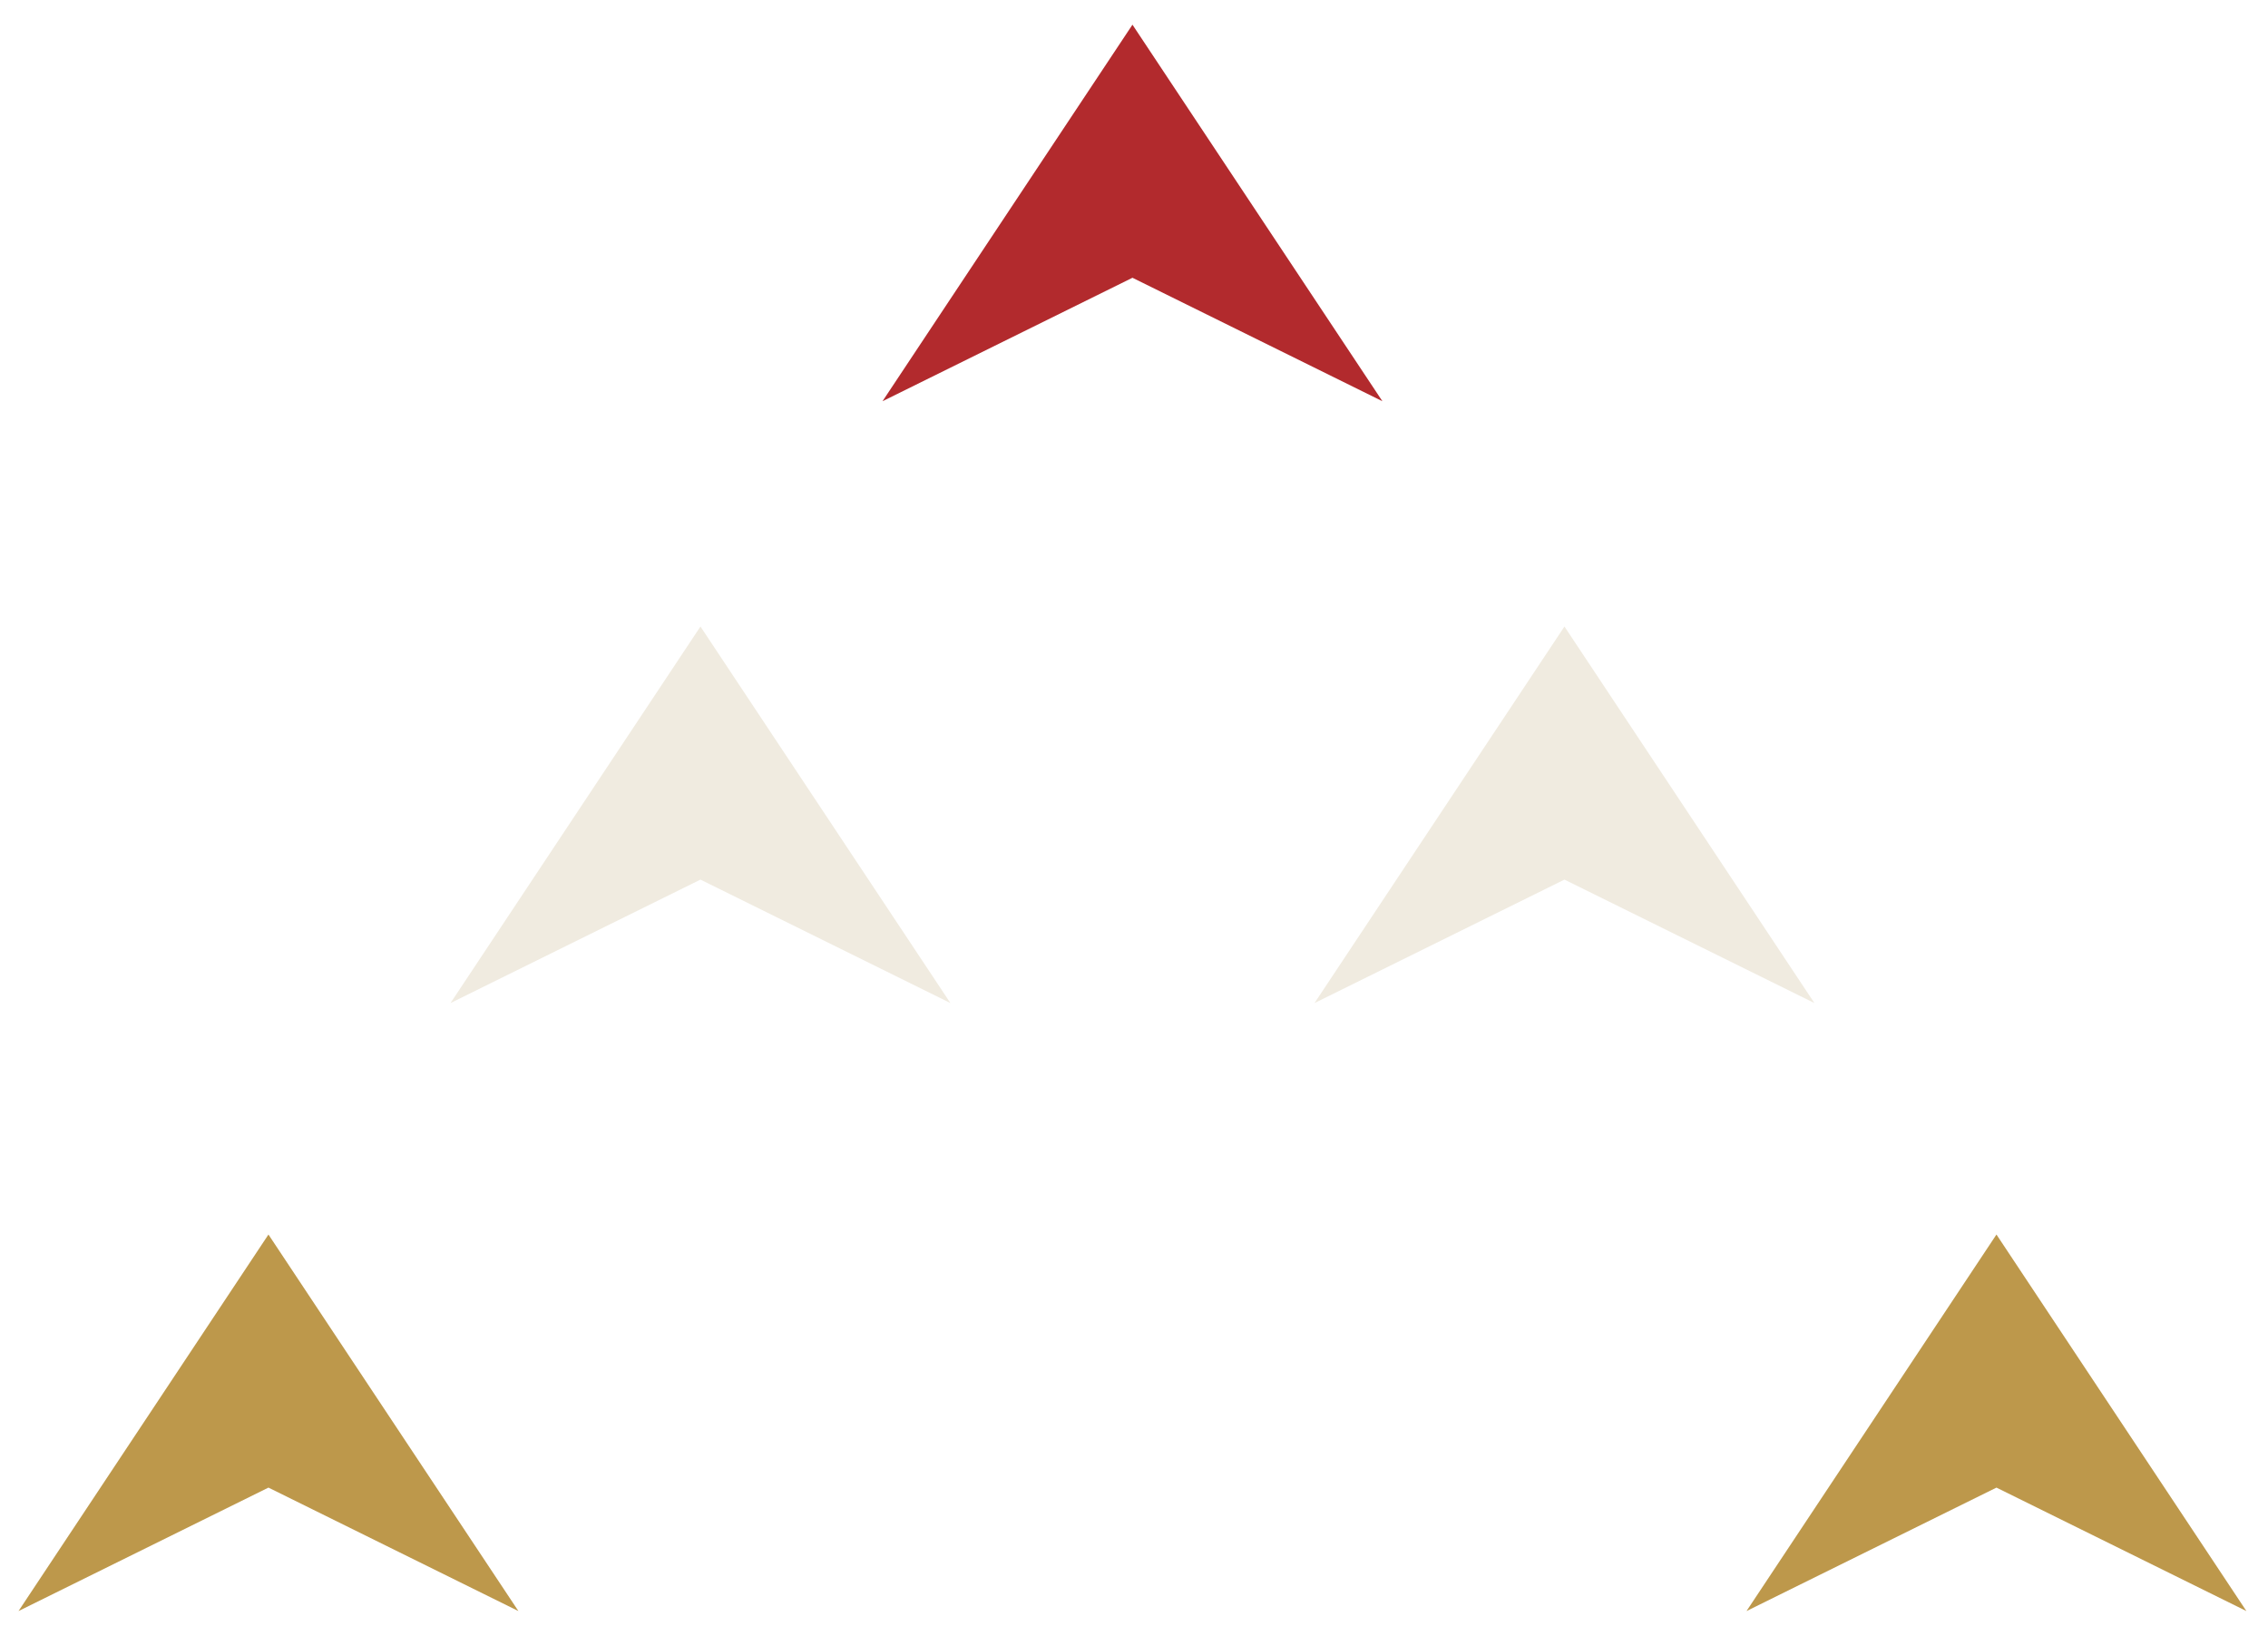
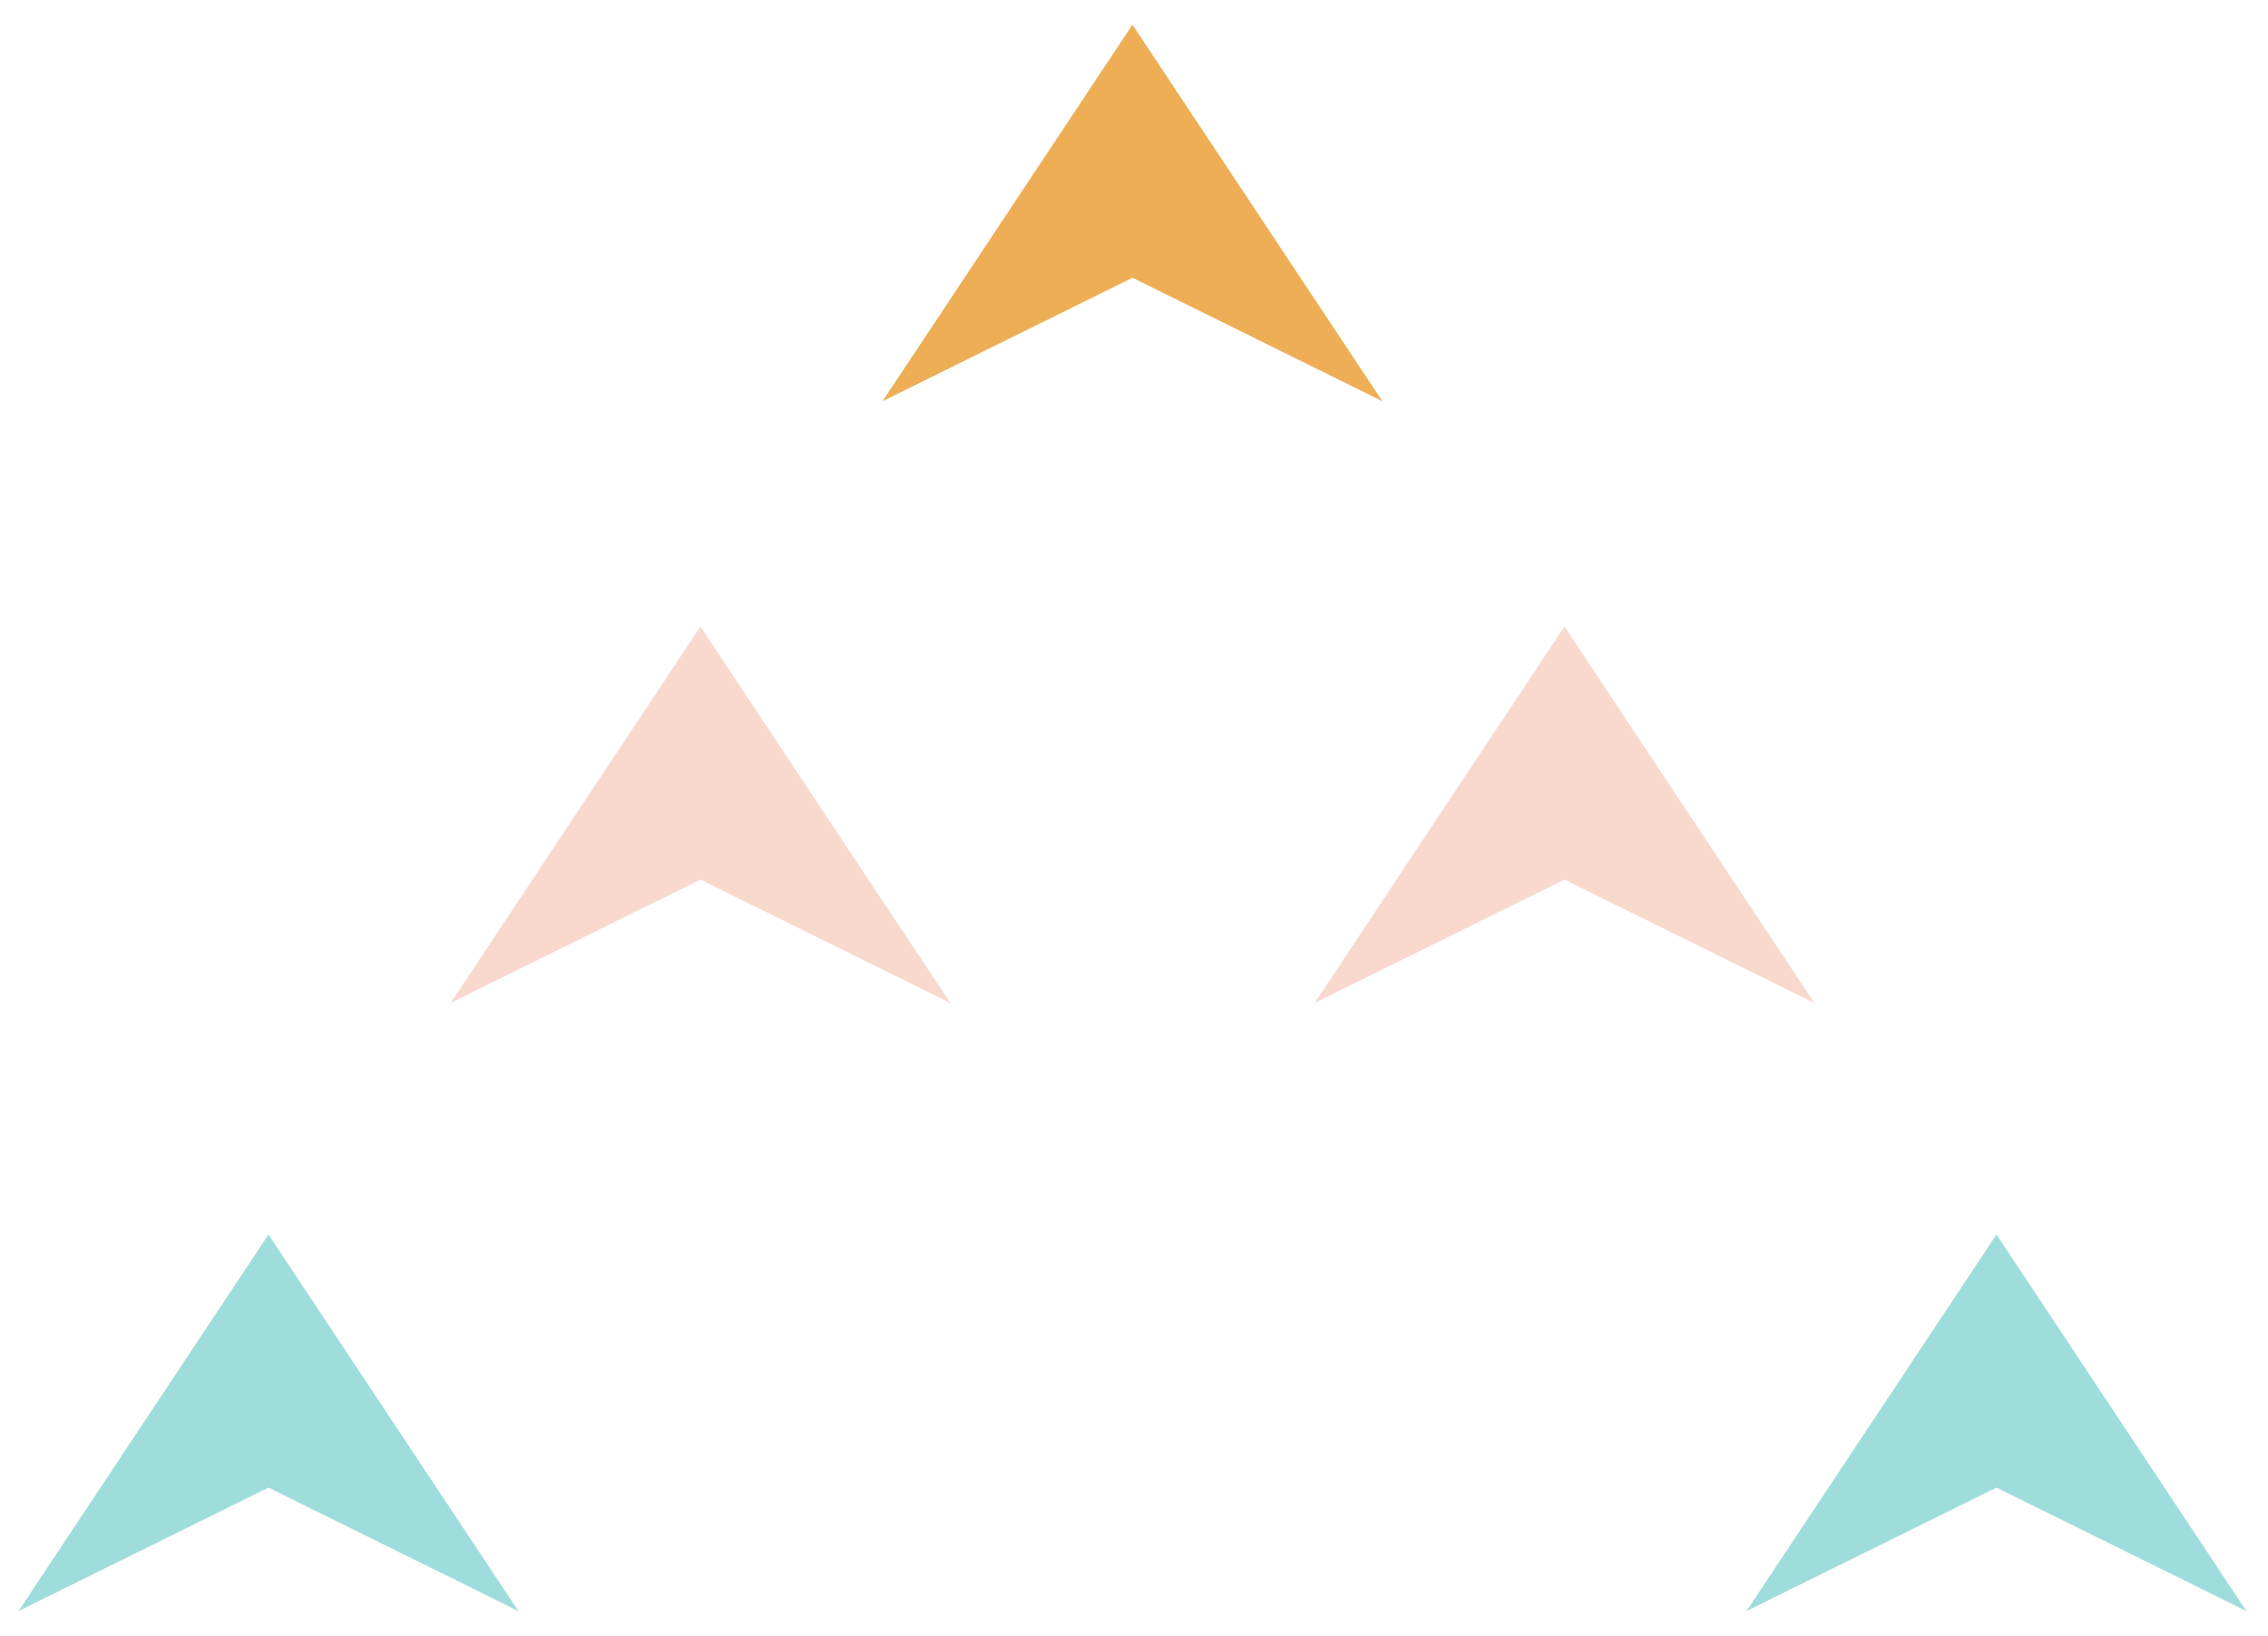
<svg xmlns="http://www.w3.org/2000/svg" viewBox="30 70 735 530" role="img" aria-label="Fleet Agentic">
-   <path fill="#B22A2D" d="M397 78l81 122-81-40-81 40z" />
-   <path fill="#F0EBE0" d="M257 273l81 122-81-40-81 40zM537 273l81 122-81-40-81 40z" />
-   <path fill="#BD984B" d="M117 470l81 122-81-40-81 40zM677 470l81 122-81-40-81 40z" />
+   <path fill="#EEAE56" d="M397 78l81 122-81-40-81 40z" />
+   <path fill="#F9D9CE" d="M257 273l81 122-81-40-81 40zM537 273l81 122-81-40-81 40z" />
+   <path fill="#9FDDDC" d="M117 470l81 122-81-40-81 40zM677 470l81 122-81-40-81 40z" />
</svg>
